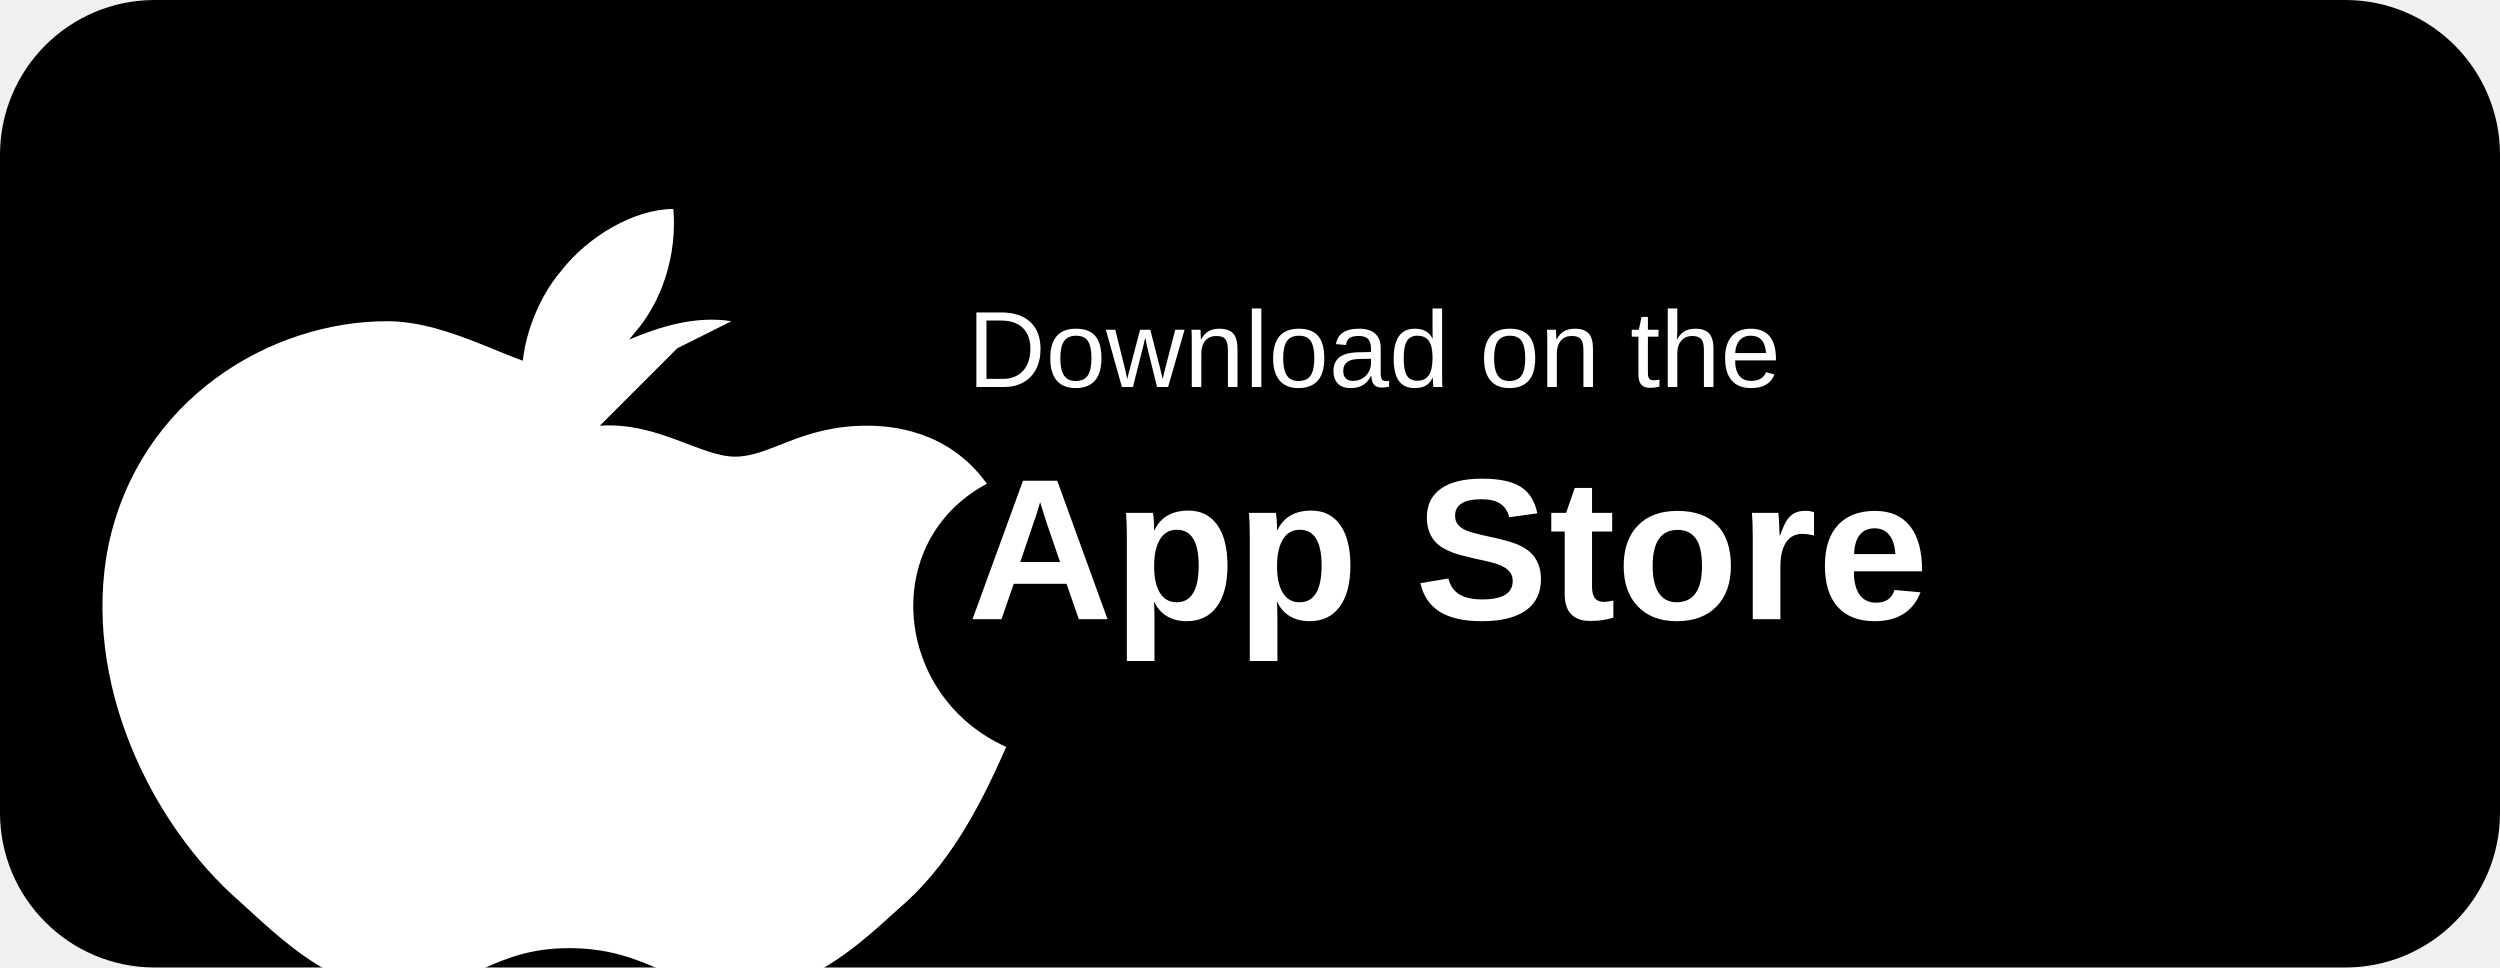
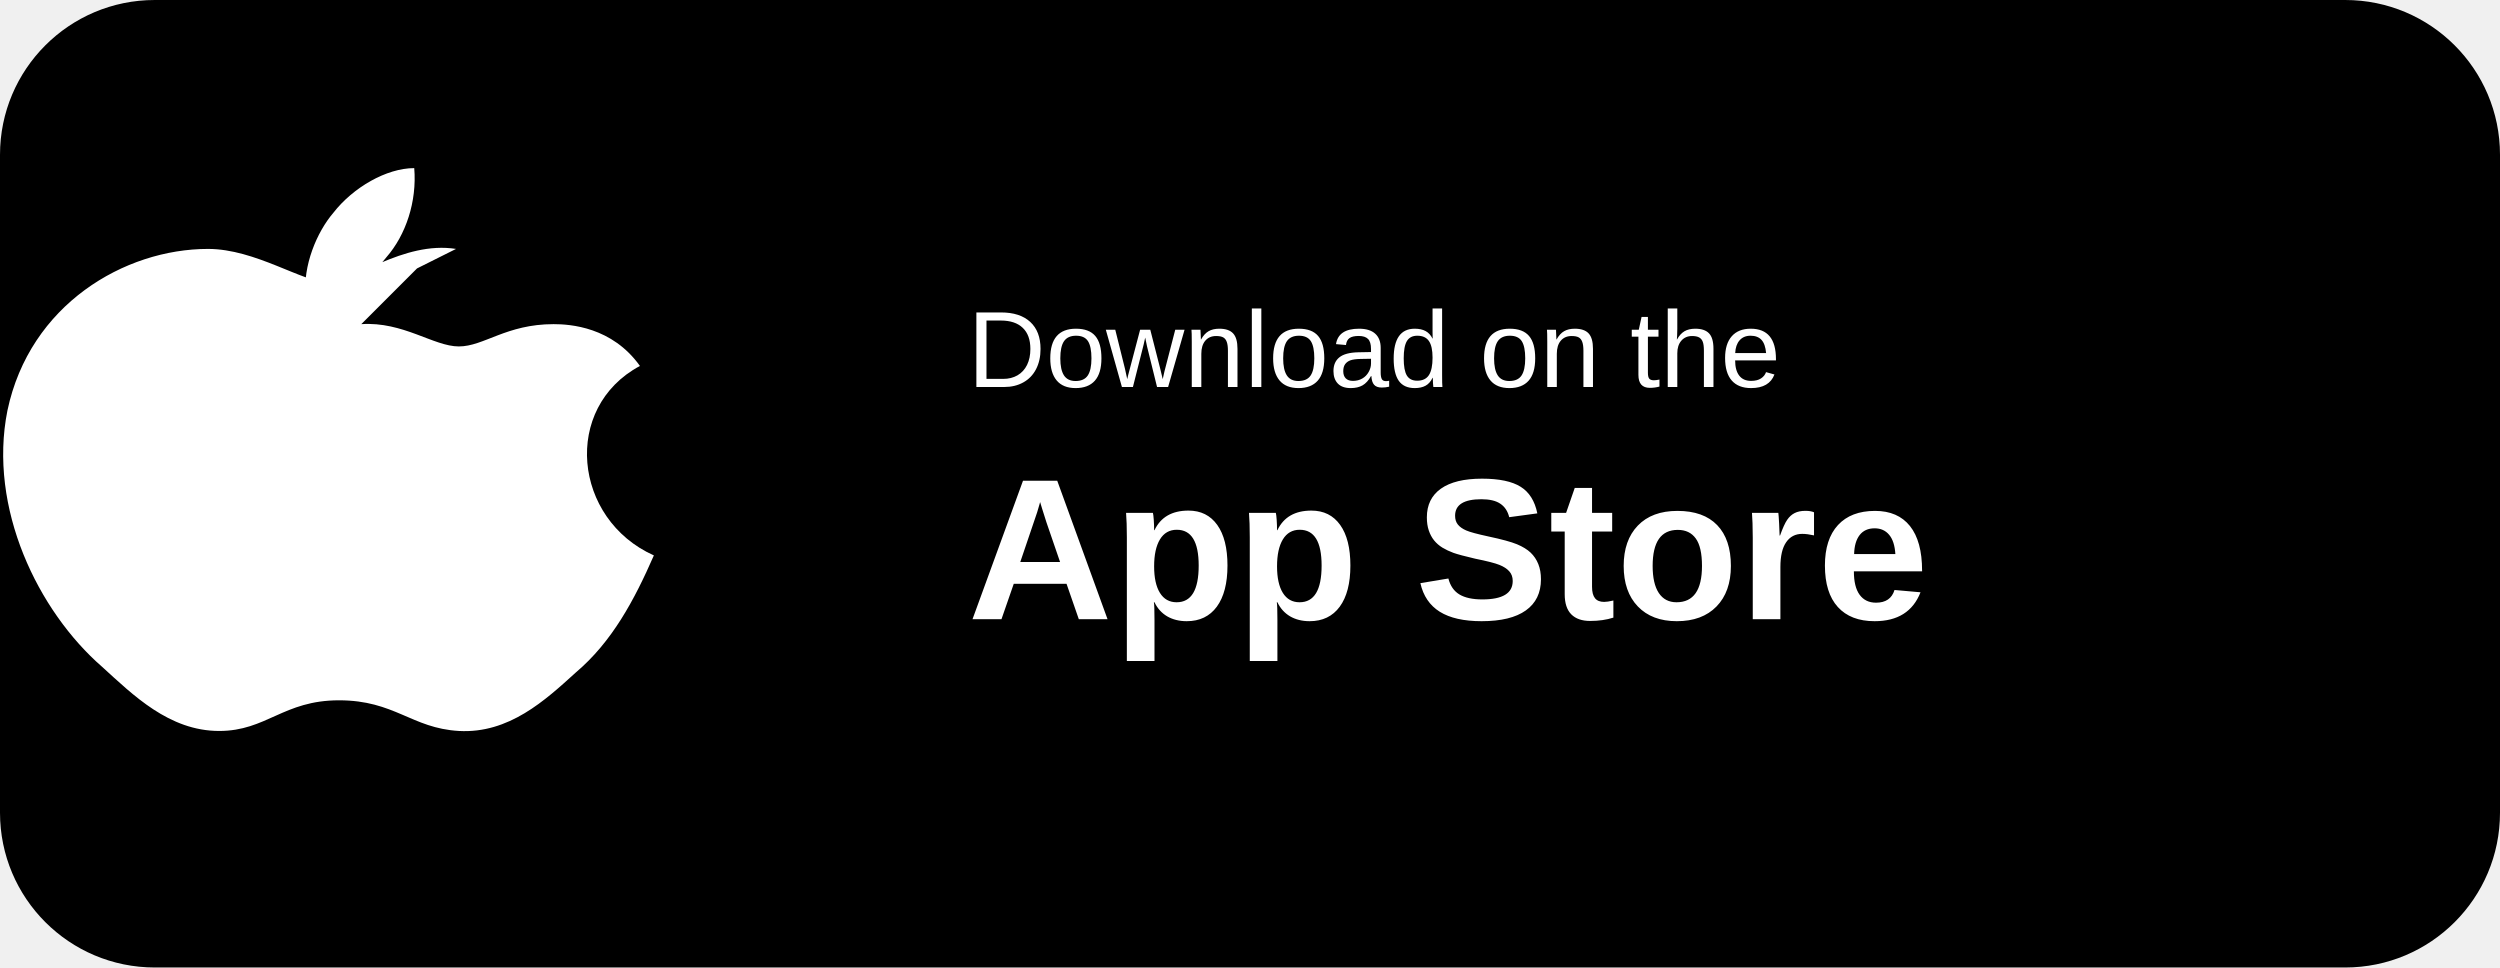
- <svg xmlns="http://www.w3.org/2000/svg" width="646" height="250" viewBox="0 0 646 250" role="img" aria-label="Download on the App Store">
+ <svg xmlns="http://www.w3.org/2000/svg" width="646" height="250" viewBox="0 0 646 250" preserveAspectRatio="xMidYMid meet" role="img" aria-label="Download on the App Store">
  <rect width="646" height="250" rx="40" fill="#000" />
-   <path fill="#fff" d="M145 70c7-9 19-16 29-16 1 12-3 24-10 32-7 9-18 15-29 14-1-11 4-23 10-30zm10 40c15-1 26 8 35 8s17-8 34-8c6 0 21 1 31 15-28 15-24 55 5 68-7 16-15 31-28 42-11 10-24 22-42 21-17-1-23-11-43-11s-26 11-43 11c-18 0-31-13-42-23-23-20-41-57-34-92 8-38 42-58 72-58 17 0 34 12 43 12s27-15 46-12c-2 1-8 4-14 7z" />
+   <g fill="#fff" transform="translate(48 42) scale(0.72) translate(-92 -52)">
+     <path d="M145 70c7-9 19-16 29-16 1 12-3 24-10 32-7 9-18 15-29 14-1-11 4-23 10-30zm10 40c15-1 26 8 35 8s17-8 34-8c6 0 21 1 31 15-28 15-24 55 5 68-7 16-15 31-28 42-11 10-24 22-42 21-17-1-23-11-43-11s-26 11-43 11c-18 0-31-13-42-23-23-20-41-57-34-92 8-38 42-58 72-58 17 0 34 12 43 12s27-15 46-12c-2 1-8 4-14 7z" />
+   </g>
  <g fill="#fff" font-family="Arial, Helvetica, sans-serif">
    <text x="250" y="100" font-size="28">Download on the</text>
    <text x="250" y="160" font-size="52" font-weight="700">App Store</text>
  </g>
</svg>
